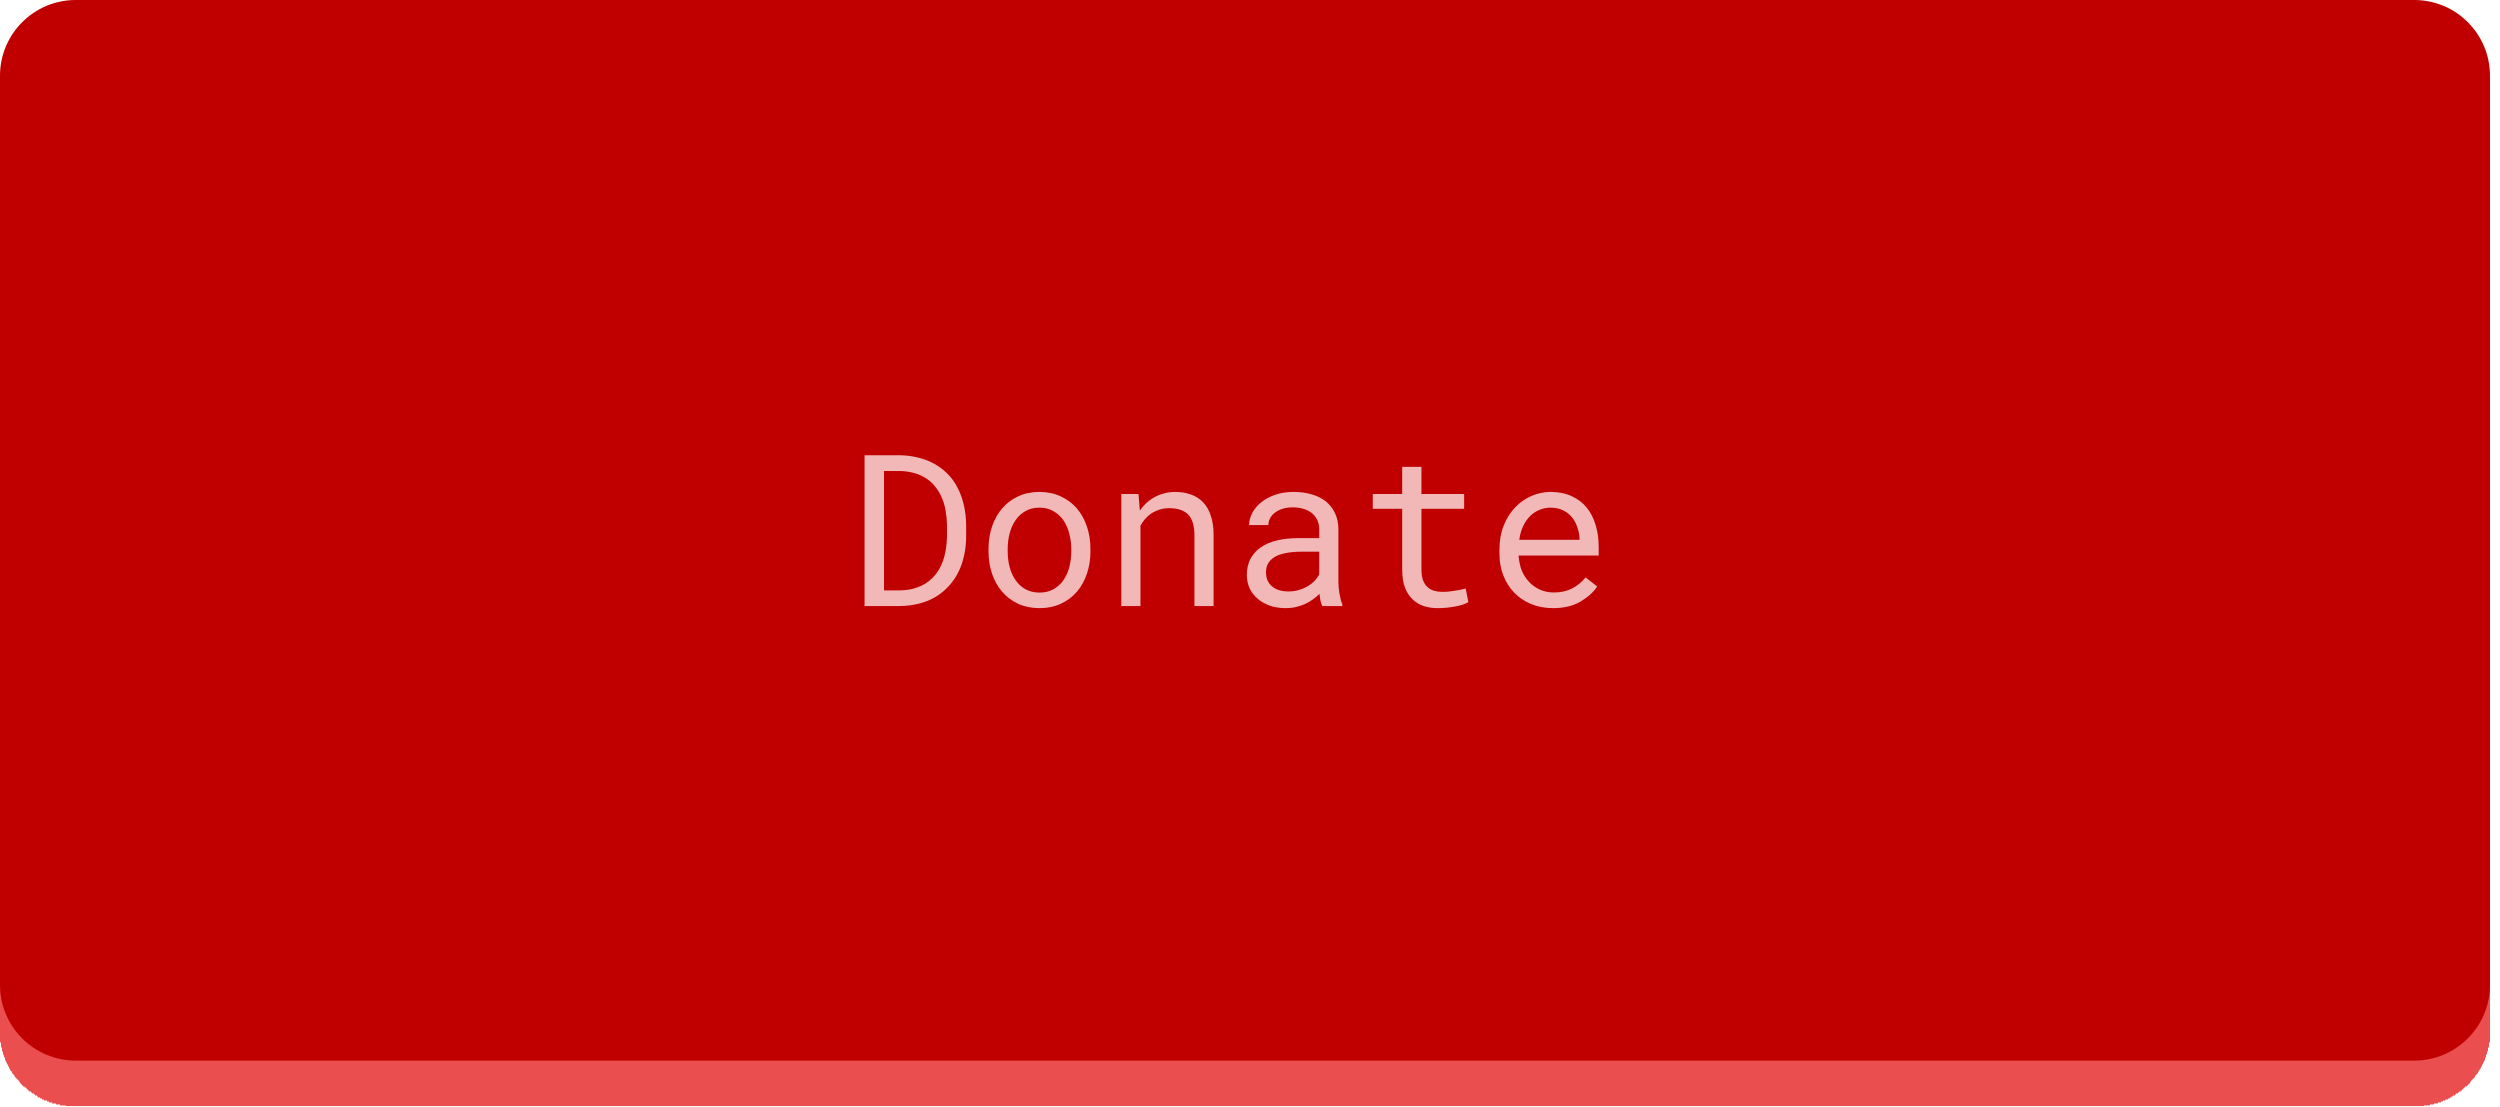
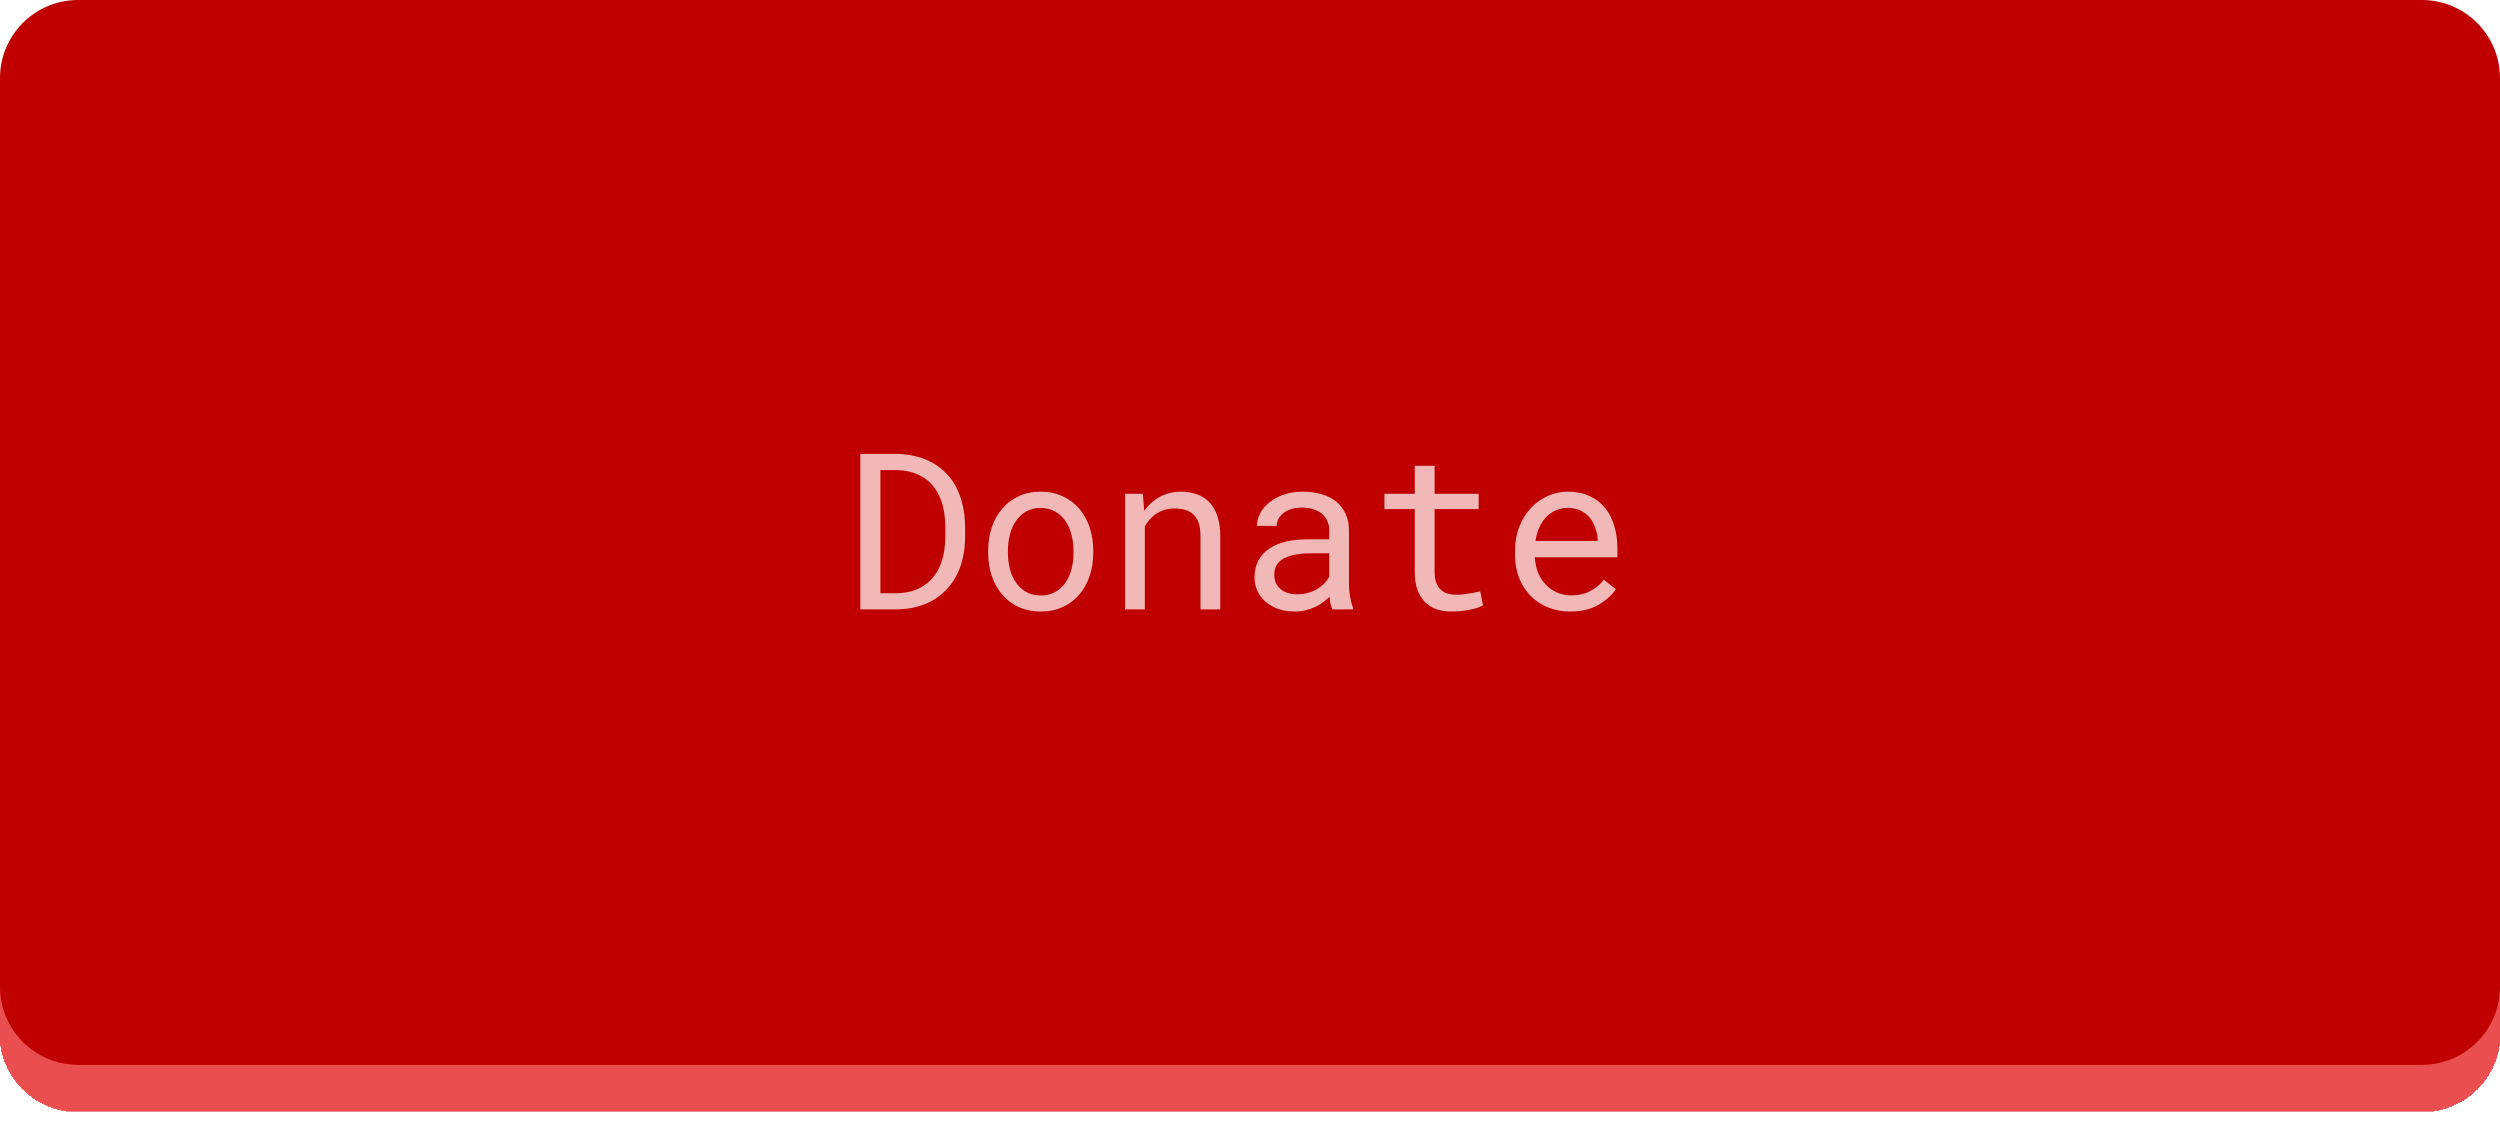
- <svg xmlns="http://www.w3.org/2000/svg" width="165" height="73" viewBox="0 0 165 73" fill="none">
+ <svg xmlns="http://www.w3.org/2000/svg" width="160" height="72" viewBox="0 0 160 72" fill="none">
  <g filter="url(#filter0_d)">
-     <rect width="164.339" height="70" rx="5" fill="#C00000" />
-     <path d="M57.06 40H59.363C59.842 39.995 60.286 39.938 60.696 39.829C61.111 39.72 61.482 39.562 61.81 39.357C62.12 39.161 62.401 38.925 62.651 38.647C62.902 38.368 63.109 38.059 63.273 37.717C63.433 37.389 63.554 37.029 63.636 36.637C63.722 36.245 63.766 35.83 63.766 35.393V34.661C63.761 34.205 63.713 33.777 63.622 33.376C63.535 32.975 63.408 32.606 63.239 32.269C63.052 31.872 62.802 31.523 62.487 31.223C62.177 30.917 61.82 30.671 61.414 30.484C61.122 30.348 60.803 30.243 60.457 30.17C60.115 30.092 59.751 30.051 59.363 30.047H57.06V40ZM58.345 31.086H59.363C59.678 31.09 59.967 31.127 60.231 31.195C60.496 31.259 60.735 31.35 60.949 31.469C61.25 31.628 61.503 31.838 61.708 32.098C61.918 32.353 62.084 32.64 62.207 32.959C62.303 33.205 62.373 33.472 62.419 33.759C62.469 34.041 62.496 34.338 62.501 34.648V35.393C62.496 35.698 62.471 35.992 62.426 36.274C62.38 36.552 62.312 36.812 62.221 37.054C62.116 37.35 61.972 37.619 61.79 37.86C61.612 38.097 61.4 38.298 61.154 38.462C60.922 38.621 60.655 38.745 60.355 38.831C60.058 38.918 59.728 38.963 59.363 38.968H58.345V31.086ZM65.242 36.233V36.384C65.242 36.917 65.32 37.411 65.475 37.867C65.63 38.323 65.853 38.719 66.144 39.057C66.432 39.394 66.783 39.658 67.197 39.85C67.617 40.041 68.088 40.137 68.612 40.137C69.132 40.137 69.599 40.041 70.014 39.85C70.428 39.658 70.782 39.394 71.073 39.057C71.36 38.719 71.581 38.323 71.736 37.867C71.891 37.411 71.969 36.917 71.969 36.384V36.233C71.969 35.7 71.891 35.206 71.736 34.75C71.581 34.29 71.36 33.891 71.073 33.554C70.782 33.217 70.426 32.952 70.007 32.761C69.592 32.565 69.123 32.467 68.599 32.467C68.079 32.467 67.612 32.565 67.197 32.761C66.783 32.952 66.432 33.217 66.144 33.554C65.853 33.891 65.63 34.29 65.475 34.75C65.32 35.206 65.242 35.7 65.242 36.233ZM66.507 36.384V36.233C66.507 35.873 66.55 35.529 66.637 35.201C66.723 34.868 66.856 34.577 67.033 34.326C67.206 34.075 67.423 33.877 67.683 33.731C67.942 33.581 68.248 33.506 68.599 33.506C68.95 33.506 69.255 33.581 69.515 33.731C69.779 33.877 70 34.075 70.178 34.326C70.351 34.577 70.481 34.868 70.567 35.201C70.659 35.529 70.704 35.873 70.704 36.233V36.384C70.704 36.748 70.661 37.097 70.574 37.43C70.488 37.758 70.358 38.047 70.185 38.298C70.007 38.548 69.786 38.747 69.522 38.893C69.262 39.038 68.959 39.111 68.612 39.111C68.261 39.111 67.954 39.038 67.689 38.893C67.425 38.747 67.206 38.548 67.033 38.298C66.856 38.047 66.723 37.758 66.637 37.43C66.55 37.097 66.507 36.748 66.507 36.384ZM74.006 40H75.27V34.695C75.357 34.536 75.457 34.39 75.571 34.258C75.69 34.126 75.817 34.009 75.954 33.909C76.123 33.795 76.307 33.706 76.508 33.643C76.708 33.574 76.925 33.54 77.157 33.54C77.426 33.54 77.663 33.572 77.868 33.636C78.078 33.7 78.255 33.802 78.401 33.943C78.543 34.085 78.65 34.269 78.723 34.497C78.796 34.725 78.832 35.003 78.832 35.331V40H80.097V35.304C80.097 34.812 80.035 34.388 79.912 34.032C79.794 33.672 79.623 33.376 79.399 33.144C79.176 32.911 78.905 32.74 78.586 32.631C78.272 32.522 77.921 32.467 77.533 32.467C77.246 32.471 76.973 32.515 76.713 32.597C76.458 32.674 76.221 32.786 76.002 32.932C75.856 33.027 75.717 33.141 75.585 33.273C75.457 33.401 75.339 33.542 75.23 33.697L75.141 32.603H74.006V40ZM87.274 40H88.594V39.891C88.512 39.685 88.448 39.446 88.402 39.173C88.357 38.895 88.334 38.633 88.334 38.387V34.948C88.334 34.533 88.259 34.171 88.108 33.861C87.958 33.551 87.753 33.292 87.493 33.082C87.229 32.877 86.917 32.724 86.557 32.624C86.197 32.519 85.807 32.467 85.388 32.467C84.927 32.467 84.515 32.531 84.15 32.658C83.79 32.786 83.485 32.952 83.234 33.157C82.979 33.367 82.783 33.602 82.647 33.861C82.514 34.121 82.446 34.385 82.441 34.654H83.713C83.713 34.499 83.749 34.351 83.822 34.21C83.9 34.064 84.007 33.939 84.144 33.834C84.28 33.729 84.447 33.645 84.643 33.581C84.843 33.517 85.069 33.485 85.319 33.485C85.588 33.485 85.83 33.52 86.044 33.588C86.263 33.656 86.447 33.752 86.598 33.875C86.748 34.003 86.864 34.155 86.946 34.333C87.028 34.511 87.069 34.711 87.069 34.935V35.516H85.689C85.174 35.516 84.706 35.566 84.287 35.666C83.872 35.766 83.517 35.917 83.221 36.117C82.924 36.322 82.694 36.578 82.53 36.883C82.371 37.188 82.291 37.544 82.291 37.949C82.291 38.259 82.35 38.548 82.469 38.817C82.592 39.082 82.765 39.31 82.988 39.501C83.207 39.697 83.474 39.852 83.788 39.966C84.107 40.08 84.463 40.137 84.855 40.137C85.096 40.137 85.324 40.112 85.538 40.062C85.752 40.011 85.955 39.943 86.147 39.856C86.333 39.77 86.504 39.67 86.659 39.556C86.819 39.442 86.962 39.321 87.09 39.193C87.103 39.348 87.124 39.499 87.151 39.645C87.183 39.786 87.224 39.904 87.274 40ZM85.039 39.036C84.793 39.036 84.576 39.004 84.39 38.94C84.203 38.877 84.048 38.788 83.925 38.674C83.802 38.565 83.708 38.432 83.644 38.277C83.585 38.122 83.556 37.954 83.556 37.772C83.556 37.58 83.59 37.409 83.658 37.259C83.731 37.108 83.836 36.978 83.973 36.869C84.164 36.714 84.421 36.6 84.745 36.527C85.073 36.45 85.456 36.411 85.894 36.411H87.069V37.908C86.996 38.054 86.896 38.195 86.769 38.332C86.641 38.464 86.491 38.583 86.317 38.688C86.14 38.792 85.944 38.877 85.73 38.94C85.515 39.004 85.285 39.036 85.039 39.036ZM93.816 30.812H92.545V32.603H90.603V33.581H92.545V37.601C92.545 38.056 92.604 38.446 92.723 38.77C92.846 39.089 93.012 39.348 93.222 39.549C93.431 39.754 93.677 39.904 93.96 40C94.247 40.091 94.555 40.137 94.883 40.137C95.079 40.137 95.275 40.128 95.471 40.109C95.671 40.091 95.86 40.064 96.038 40.027C96.216 39.995 96.38 39.957 96.53 39.911C96.681 39.861 96.808 39.804 96.913 39.74L96.735 38.845C96.658 38.863 96.558 38.886 96.435 38.913C96.316 38.936 96.189 38.959 96.052 38.981C95.91 39.004 95.767 39.025 95.621 39.043C95.475 39.057 95.334 39.063 95.197 39.063C95.01 39.063 94.833 39.041 94.664 38.995C94.5 38.95 94.354 38.87 94.227 38.756C94.099 38.647 93.999 38.498 93.926 38.312C93.853 38.125 93.816 37.888 93.816 37.601V33.581H96.633V32.603H93.816V30.812ZM102.498 40.137C103.218 40.137 103.822 39.993 104.31 39.706C104.802 39.414 105.171 39.082 105.417 38.708L104.645 38.106C104.412 38.407 104.12 38.649 103.77 38.831C103.419 39.013 103.018 39.105 102.566 39.105C102.225 39.105 101.912 39.041 101.63 38.913C101.347 38.785 101.106 38.61 100.905 38.387C100.709 38.177 100.554 37.935 100.44 37.662C100.331 37.389 100.26 37.072 100.229 36.712V36.664H105.513V36.097C105.513 35.582 105.447 35.103 105.314 34.661C105.187 34.219 104.991 33.834 104.727 33.506C104.462 33.182 104.13 32.929 103.729 32.747C103.332 32.56 102.867 32.467 102.334 32.467C101.91 32.467 101.495 32.553 101.09 32.727C100.689 32.9 100.331 33.148 100.017 33.472C99.698 33.8 99.442 34.201 99.251 34.675C99.06 35.144 98.964 35.677 98.964 36.274V36.562C98.964 37.077 99.05 37.553 99.224 37.99C99.397 38.428 99.638 38.806 99.948 39.125C100.258 39.444 100.63 39.692 101.062 39.87C101.5 40.048 101.979 40.137 102.498 40.137ZM102.334 33.506C102.658 33.506 102.936 33.565 103.168 33.684C103.405 33.802 103.601 33.957 103.756 34.148C103.911 34.34 104.032 34.568 104.118 34.832C104.205 35.092 104.248 35.336 104.248 35.563V35.625H100.27C100.32 35.283 100.406 34.982 100.529 34.723C100.657 34.458 100.812 34.235 100.994 34.053C101.176 33.875 101.382 33.741 101.609 33.649C101.837 33.554 102.079 33.506 102.334 33.506Z" fill="#F2B8B8" />
+     <rect width="160" height="68.152" rx="5" fill="#C00000" />
+     <path d="M55.06 39H57.363C57.842 38.995 58.286 38.938 58.696 38.829C59.111 38.72 59.482 38.562 59.81 38.357C60.12 38.161 60.401 37.925 60.651 37.647C60.902 37.368 61.109 37.059 61.273 36.717C61.433 36.389 61.554 36.029 61.636 35.637C61.722 35.245 61.766 34.83 61.766 34.393V33.661C61.761 33.205 61.713 32.777 61.622 32.376C61.535 31.975 61.408 31.606 61.239 31.269C61.052 30.872 60.802 30.523 60.487 30.223C60.177 29.917 59.82 29.671 59.414 29.484C59.122 29.348 58.803 29.243 58.457 29.17C58.115 29.092 57.751 29.051 57.363 29.047H55.06V39ZM56.345 30.086H57.363C57.678 30.09 57.967 30.127 58.231 30.195C58.496 30.259 58.735 30.35 58.949 30.469C59.25 30.628 59.503 30.838 59.708 31.098C59.918 31.353 60.084 31.64 60.207 31.959C60.303 32.205 60.373 32.472 60.419 32.759C60.469 33.041 60.496 33.338 60.501 33.648V34.393C60.496 34.698 60.471 34.992 60.426 35.274C60.38 35.552 60.312 35.812 60.221 36.054C60.116 36.35 59.972 36.619 59.79 36.86C59.612 37.097 59.4 37.298 59.154 37.462C58.922 37.621 58.655 37.745 58.355 37.831C58.058 37.918 57.728 37.963 57.363 37.968H56.345V30.086ZM63.242 35.233V35.384C63.242 35.917 63.32 36.411 63.475 36.867C63.63 37.323 63.853 37.719 64.144 38.057C64.432 38.394 64.783 38.658 65.197 38.85C65.617 39.041 66.088 39.137 66.612 39.137C67.132 39.137 67.599 39.041 68.014 38.85C68.428 38.658 68.782 38.394 69.073 38.057C69.36 37.719 69.581 37.323 69.736 36.867C69.891 36.411 69.969 35.917 69.969 35.384V35.233C69.969 34.7 69.891 34.206 69.736 33.75C69.581 33.29 69.36 32.891 69.073 32.554C68.782 32.217 68.426 31.952 68.007 31.761C67.592 31.565 67.123 31.467 66.599 31.467C66.079 31.467 65.612 31.565 65.197 31.761C64.783 31.952 64.432 32.217 64.144 32.554C63.853 32.891 63.63 33.29 63.475 33.75C63.32 34.206 63.242 34.7 63.242 35.233ZM64.507 35.384V35.233C64.507 34.873 64.55 34.529 64.637 34.201C64.723 33.868 64.856 33.577 65.033 33.326C65.206 33.075 65.423 32.877 65.683 32.731C65.942 32.581 66.248 32.506 66.599 32.506C66.95 32.506 67.255 32.581 67.515 32.731C67.779 32.877 68 33.075 68.178 33.326C68.351 33.577 68.481 33.868 68.567 34.201C68.659 34.529 68.704 34.873 68.704 35.233V35.384C68.704 35.748 68.661 36.097 68.574 36.43C68.488 36.758 68.358 37.047 68.185 37.298C68.007 37.548 67.786 37.747 67.522 37.893C67.262 38.038 66.959 38.111 66.612 38.111C66.261 38.111 65.954 38.038 65.689 37.893C65.425 37.747 65.206 37.548 65.033 37.298C64.856 37.047 64.723 36.758 64.637 36.43C64.55 36.097 64.507 35.748 64.507 35.384ZM72.006 39H73.27V33.695C73.357 33.536 73.457 33.39 73.571 33.258C73.69 33.126 73.817 33.009 73.954 32.909C74.123 32.795 74.307 32.706 74.508 32.643C74.708 32.574 74.925 32.54 75.157 32.54C75.426 32.54 75.663 32.572 75.868 32.636C76.078 32.7 76.255 32.802 76.401 32.943C76.543 33.085 76.65 33.269 76.723 33.497C76.796 33.725 76.832 34.003 76.832 34.331V39H78.097V34.304C78.097 33.812 78.035 33.388 77.912 33.032C77.794 32.672 77.623 32.376 77.399 32.144C77.176 31.911 76.905 31.74 76.586 31.631C76.272 31.521 75.921 31.467 75.533 31.467C75.246 31.471 74.973 31.515 74.713 31.597C74.458 31.674 74.221 31.786 74.002 31.932C73.856 32.027 73.717 32.141 73.585 32.273C73.457 32.401 73.339 32.542 73.23 32.697L73.141 31.604H72.006V39ZM85.274 39H86.594V38.891C86.512 38.685 86.448 38.446 86.402 38.173C86.357 37.895 86.334 37.633 86.334 37.387V33.948C86.334 33.533 86.259 33.171 86.108 32.861C85.958 32.551 85.753 32.292 85.493 32.082C85.229 31.877 84.917 31.724 84.557 31.624C84.197 31.519 83.807 31.467 83.388 31.467C82.927 31.467 82.515 31.531 82.15 31.658C81.79 31.786 81.485 31.952 81.234 32.157C80.979 32.367 80.783 32.602 80.647 32.861C80.514 33.121 80.446 33.385 80.441 33.654H81.713C81.713 33.499 81.749 33.351 81.822 33.21C81.9 33.064 82.007 32.939 82.144 32.834C82.28 32.729 82.447 32.645 82.643 32.581C82.843 32.517 83.069 32.485 83.319 32.485C83.588 32.485 83.83 32.52 84.044 32.588C84.263 32.656 84.447 32.752 84.598 32.875C84.748 33.003 84.864 33.155 84.946 33.333C85.028 33.511 85.069 33.711 85.069 33.935V34.516H83.689C83.174 34.516 82.706 34.566 82.287 34.666C81.872 34.766 81.517 34.917 81.221 35.117C80.924 35.322 80.694 35.578 80.53 35.883C80.371 36.188 80.291 36.544 80.291 36.949C80.291 37.259 80.35 37.548 80.469 37.817C80.592 38.082 80.765 38.31 80.988 38.501C81.207 38.697 81.474 38.852 81.788 38.966C82.107 39.08 82.463 39.137 82.855 39.137C83.096 39.137 83.324 39.112 83.538 39.062C83.752 39.011 83.955 38.943 84.147 38.856C84.333 38.77 84.504 38.67 84.659 38.556C84.819 38.442 84.962 38.321 85.09 38.193C85.103 38.348 85.124 38.499 85.151 38.645C85.183 38.786 85.224 38.904 85.274 39ZM83.039 38.036C82.793 38.036 82.576 38.004 82.39 37.94C82.203 37.877 82.048 37.788 81.925 37.674C81.802 37.565 81.708 37.432 81.644 37.277C81.585 37.122 81.556 36.954 81.556 36.772C81.556 36.58 81.59 36.409 81.658 36.259C81.731 36.108 81.836 35.978 81.973 35.869C82.164 35.714 82.421 35.6 82.745 35.527C83.073 35.45 83.456 35.411 83.894 35.411H85.069V36.908C84.996 37.054 84.896 37.195 84.769 37.332C84.641 37.464 84.491 37.583 84.317 37.688C84.14 37.792 83.944 37.877 83.73 37.94C83.515 38.004 83.285 38.036 83.039 38.036ZM91.816 29.812H90.545V31.604H88.603V32.581H90.545V36.601C90.545 37.056 90.604 37.446 90.723 37.77C90.846 38.089 91.012 38.348 91.222 38.549C91.431 38.754 91.677 38.904 91.96 39C92.247 39.091 92.555 39.137 92.883 39.137C93.079 39.137 93.275 39.128 93.471 39.109C93.671 39.091 93.86 39.064 94.038 39.027C94.216 38.995 94.38 38.957 94.53 38.911C94.681 38.861 94.808 38.804 94.913 38.74L94.735 37.845C94.658 37.863 94.558 37.886 94.435 37.913C94.316 37.936 94.189 37.959 94.052 37.981C93.91 38.004 93.767 38.025 93.621 38.043C93.475 38.057 93.334 38.063 93.197 38.063C93.01 38.063 92.833 38.041 92.664 37.995C92.5 37.95 92.354 37.87 92.227 37.756C92.099 37.647 91.999 37.498 91.926 37.312C91.853 37.125 91.816 36.888 91.816 36.601V32.581H94.633V31.604H91.816V29.812ZM100.498 39.137C101.218 39.137 101.822 38.993 102.31 38.706C102.802 38.414 103.171 38.082 103.417 37.708L102.645 37.106C102.412 37.407 102.12 37.649 101.77 37.831C101.419 38.013 101.018 38.105 100.566 38.105C100.225 38.105 99.912 38.041 99.63 37.913C99.347 37.785 99.106 37.61 98.905 37.387C98.709 37.177 98.554 36.935 98.44 36.662C98.331 36.389 98.26 36.072 98.228 35.712V35.664H103.513V35.097C103.513 34.582 103.447 34.103 103.314 33.661C103.187 33.219 102.991 32.834 102.727 32.506C102.462 32.182 102.13 31.929 101.729 31.747C101.332 31.56 100.867 31.467 100.334 31.467C99.91 31.467 99.495 31.553 99.09 31.727C98.689 31.9 98.331 32.148 98.017 32.472C97.698 32.8 97.442 33.201 97.251 33.675C97.06 34.144 96.964 34.677 96.964 35.274V35.562C96.964 36.077 97.05 36.553 97.224 36.99C97.397 37.428 97.638 37.806 97.948 38.125C98.258 38.444 98.63 38.692 99.062 38.87C99.5 39.048 99.978 39.137 100.498 39.137ZM100.334 32.506C100.658 32.506 100.936 32.565 101.168 32.684C101.405 32.802 101.601 32.957 101.756 33.148C101.911 33.34 102.032 33.568 102.118 33.832C102.205 34.092 102.248 34.336 102.248 34.563V34.625H98.269C98.32 34.283 98.406 33.982 98.529 33.723C98.657 33.458 98.812 33.235 98.994 33.053C99.176 32.875 99.382 32.741 99.609 32.649C99.837 32.554 100.079 32.506 100.334 32.506Z" fill="#F2B8B8" />
  </g>
  <defs>
-     <filter id="filter0_d" x="0" y="0" width="164.339" height="73" filterUnits="userSpaceOnUse" color-interpolation-filters="sRGB">
+     <filter id="filter0_d" x="0" y="0" width="160" height="71.152" filterUnits="userSpaceOnUse" color-interpolation-filters="sRGB">
      <feFlood flood-opacity="0" result="BackgroundImageFix" />
      <feColorMatrix in="SourceAlpha" type="matrix" values="0 0 0 0 0 0 0 0 0 0 0 0 0 0 0 0 0 0 127 0" />
      <feOffset dy="3" />
      <feColorMatrix type="matrix" values="0 0 0 0 0.921 0 0 0 0 0.307 0 0 0 0 0.307 0 0 0 1 0" />
      <feBlend mode="normal" in2="BackgroundImageFix" result="effect1_dropShadow" />
      <feBlend mode="normal" in="SourceGraphic" in2="effect1_dropShadow" result="shape" />
    </filter>
  </defs>
</svg>
